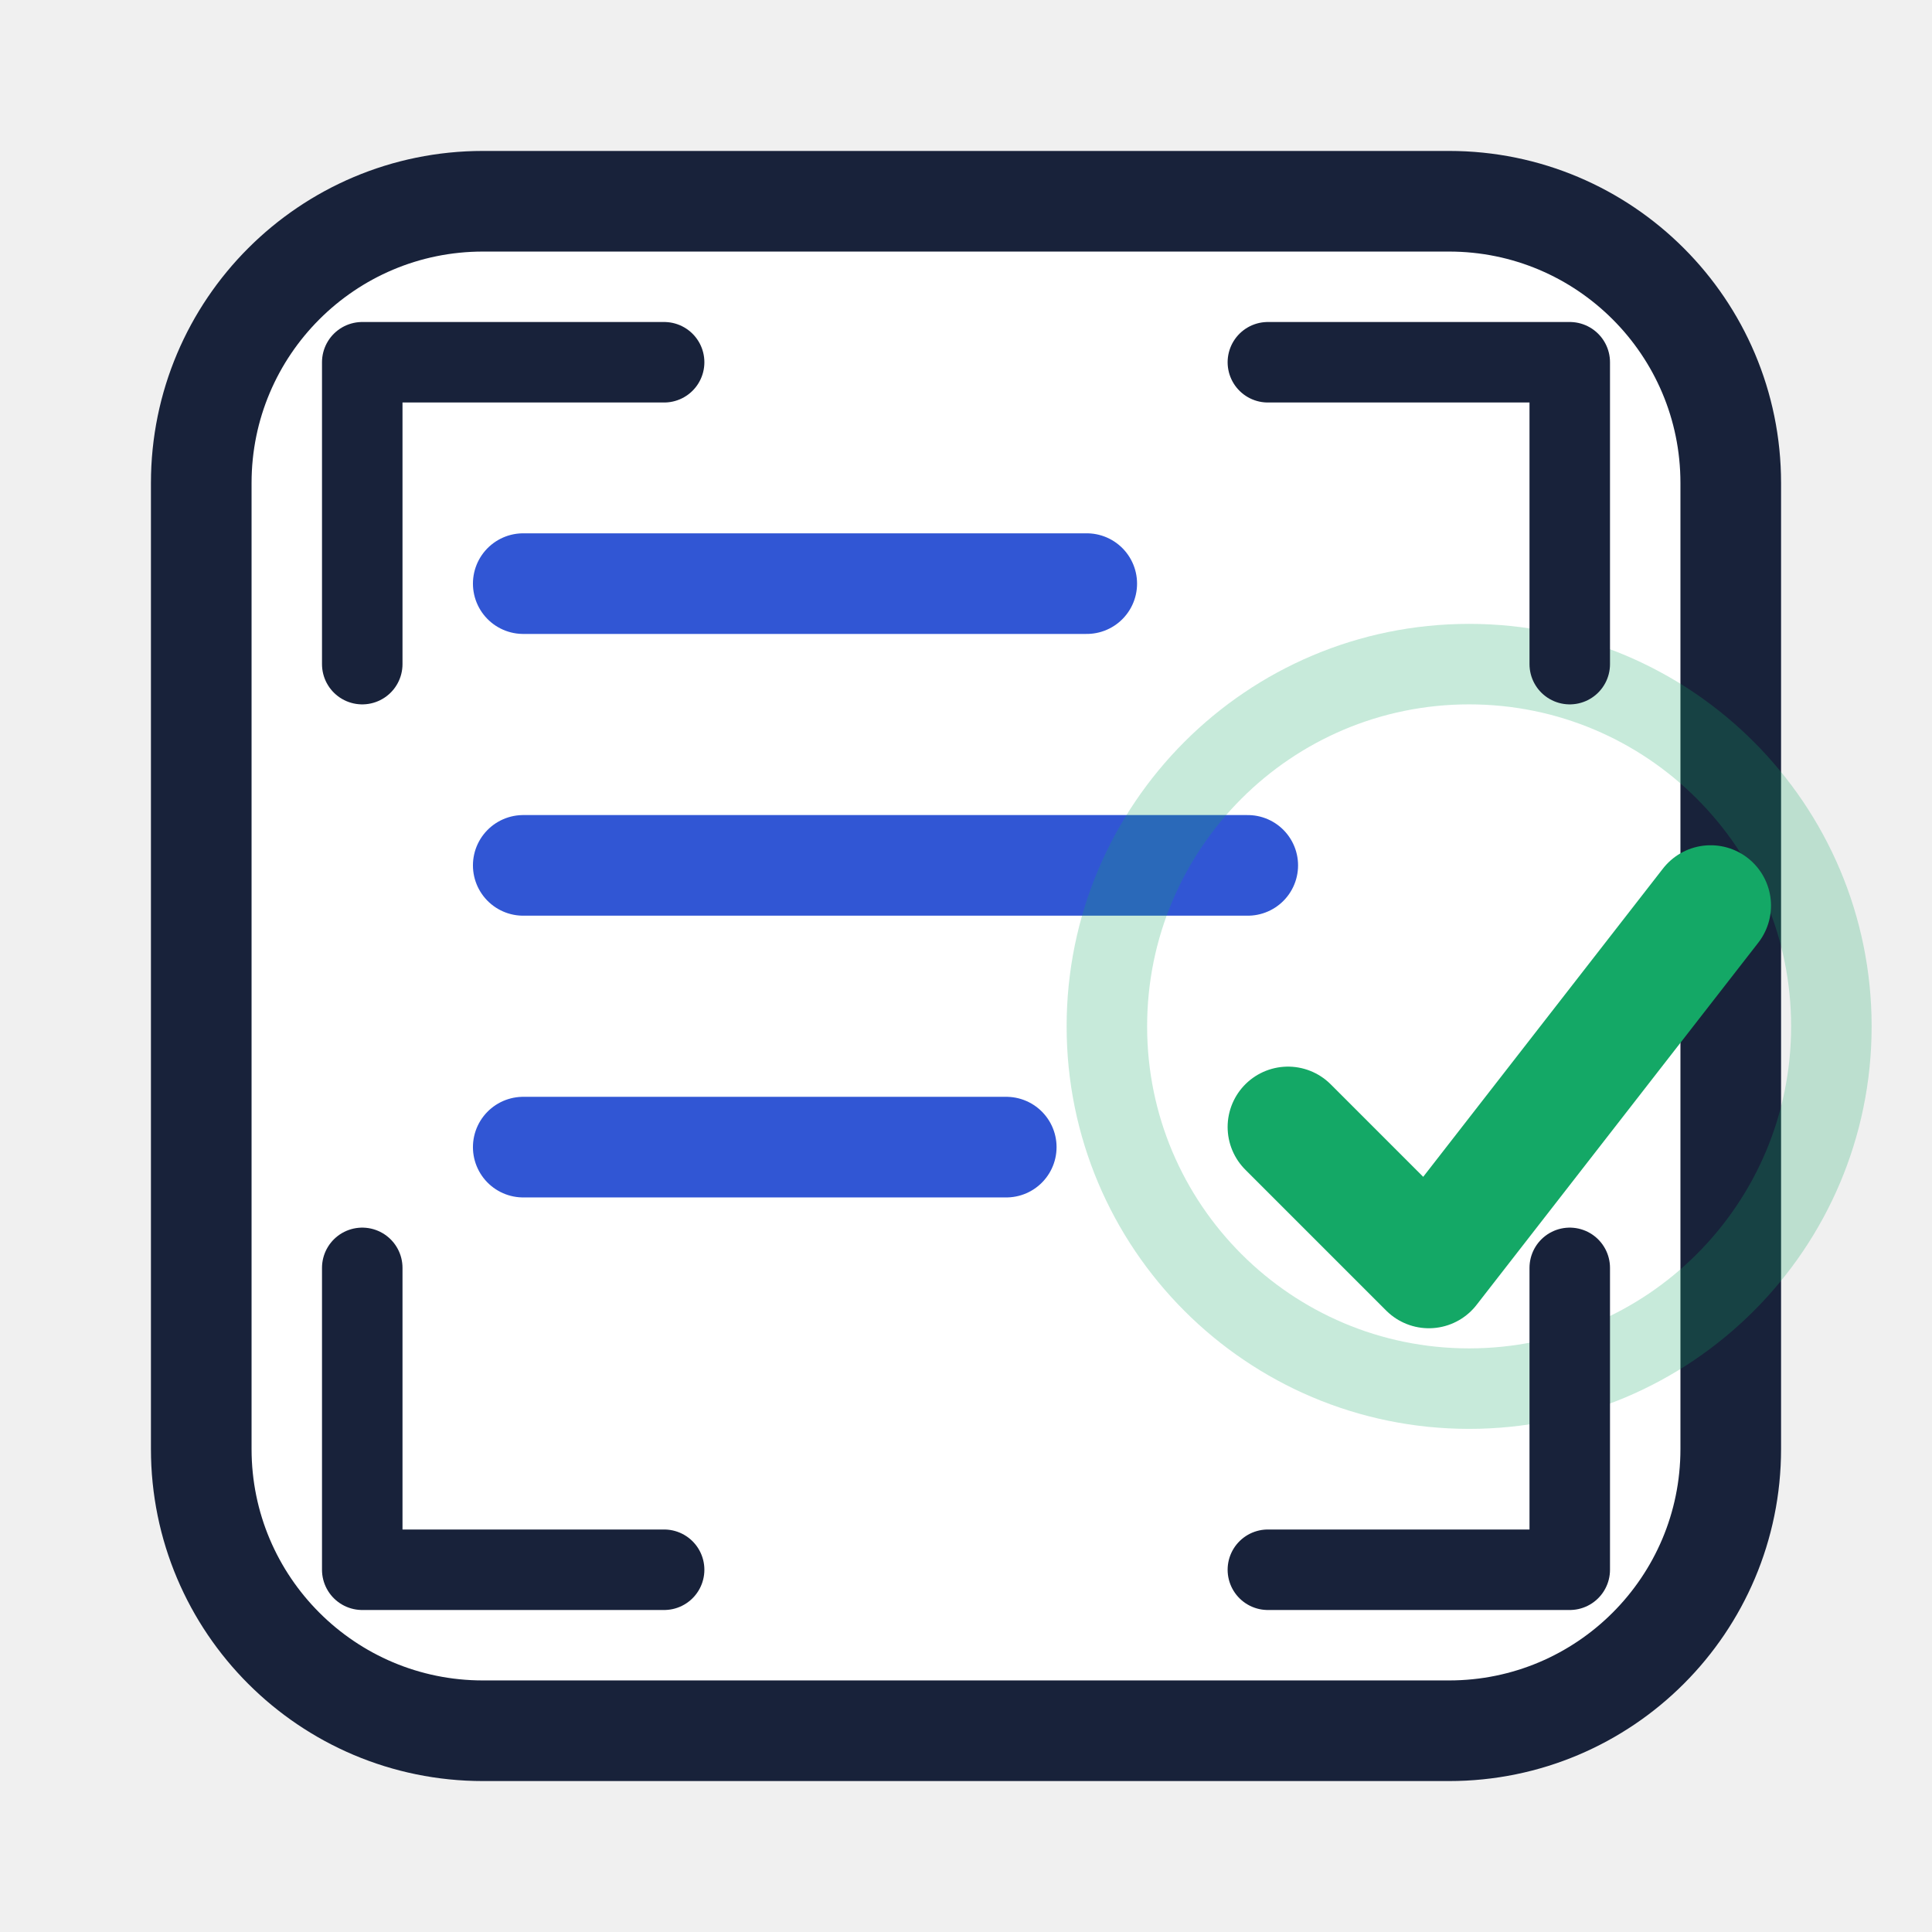
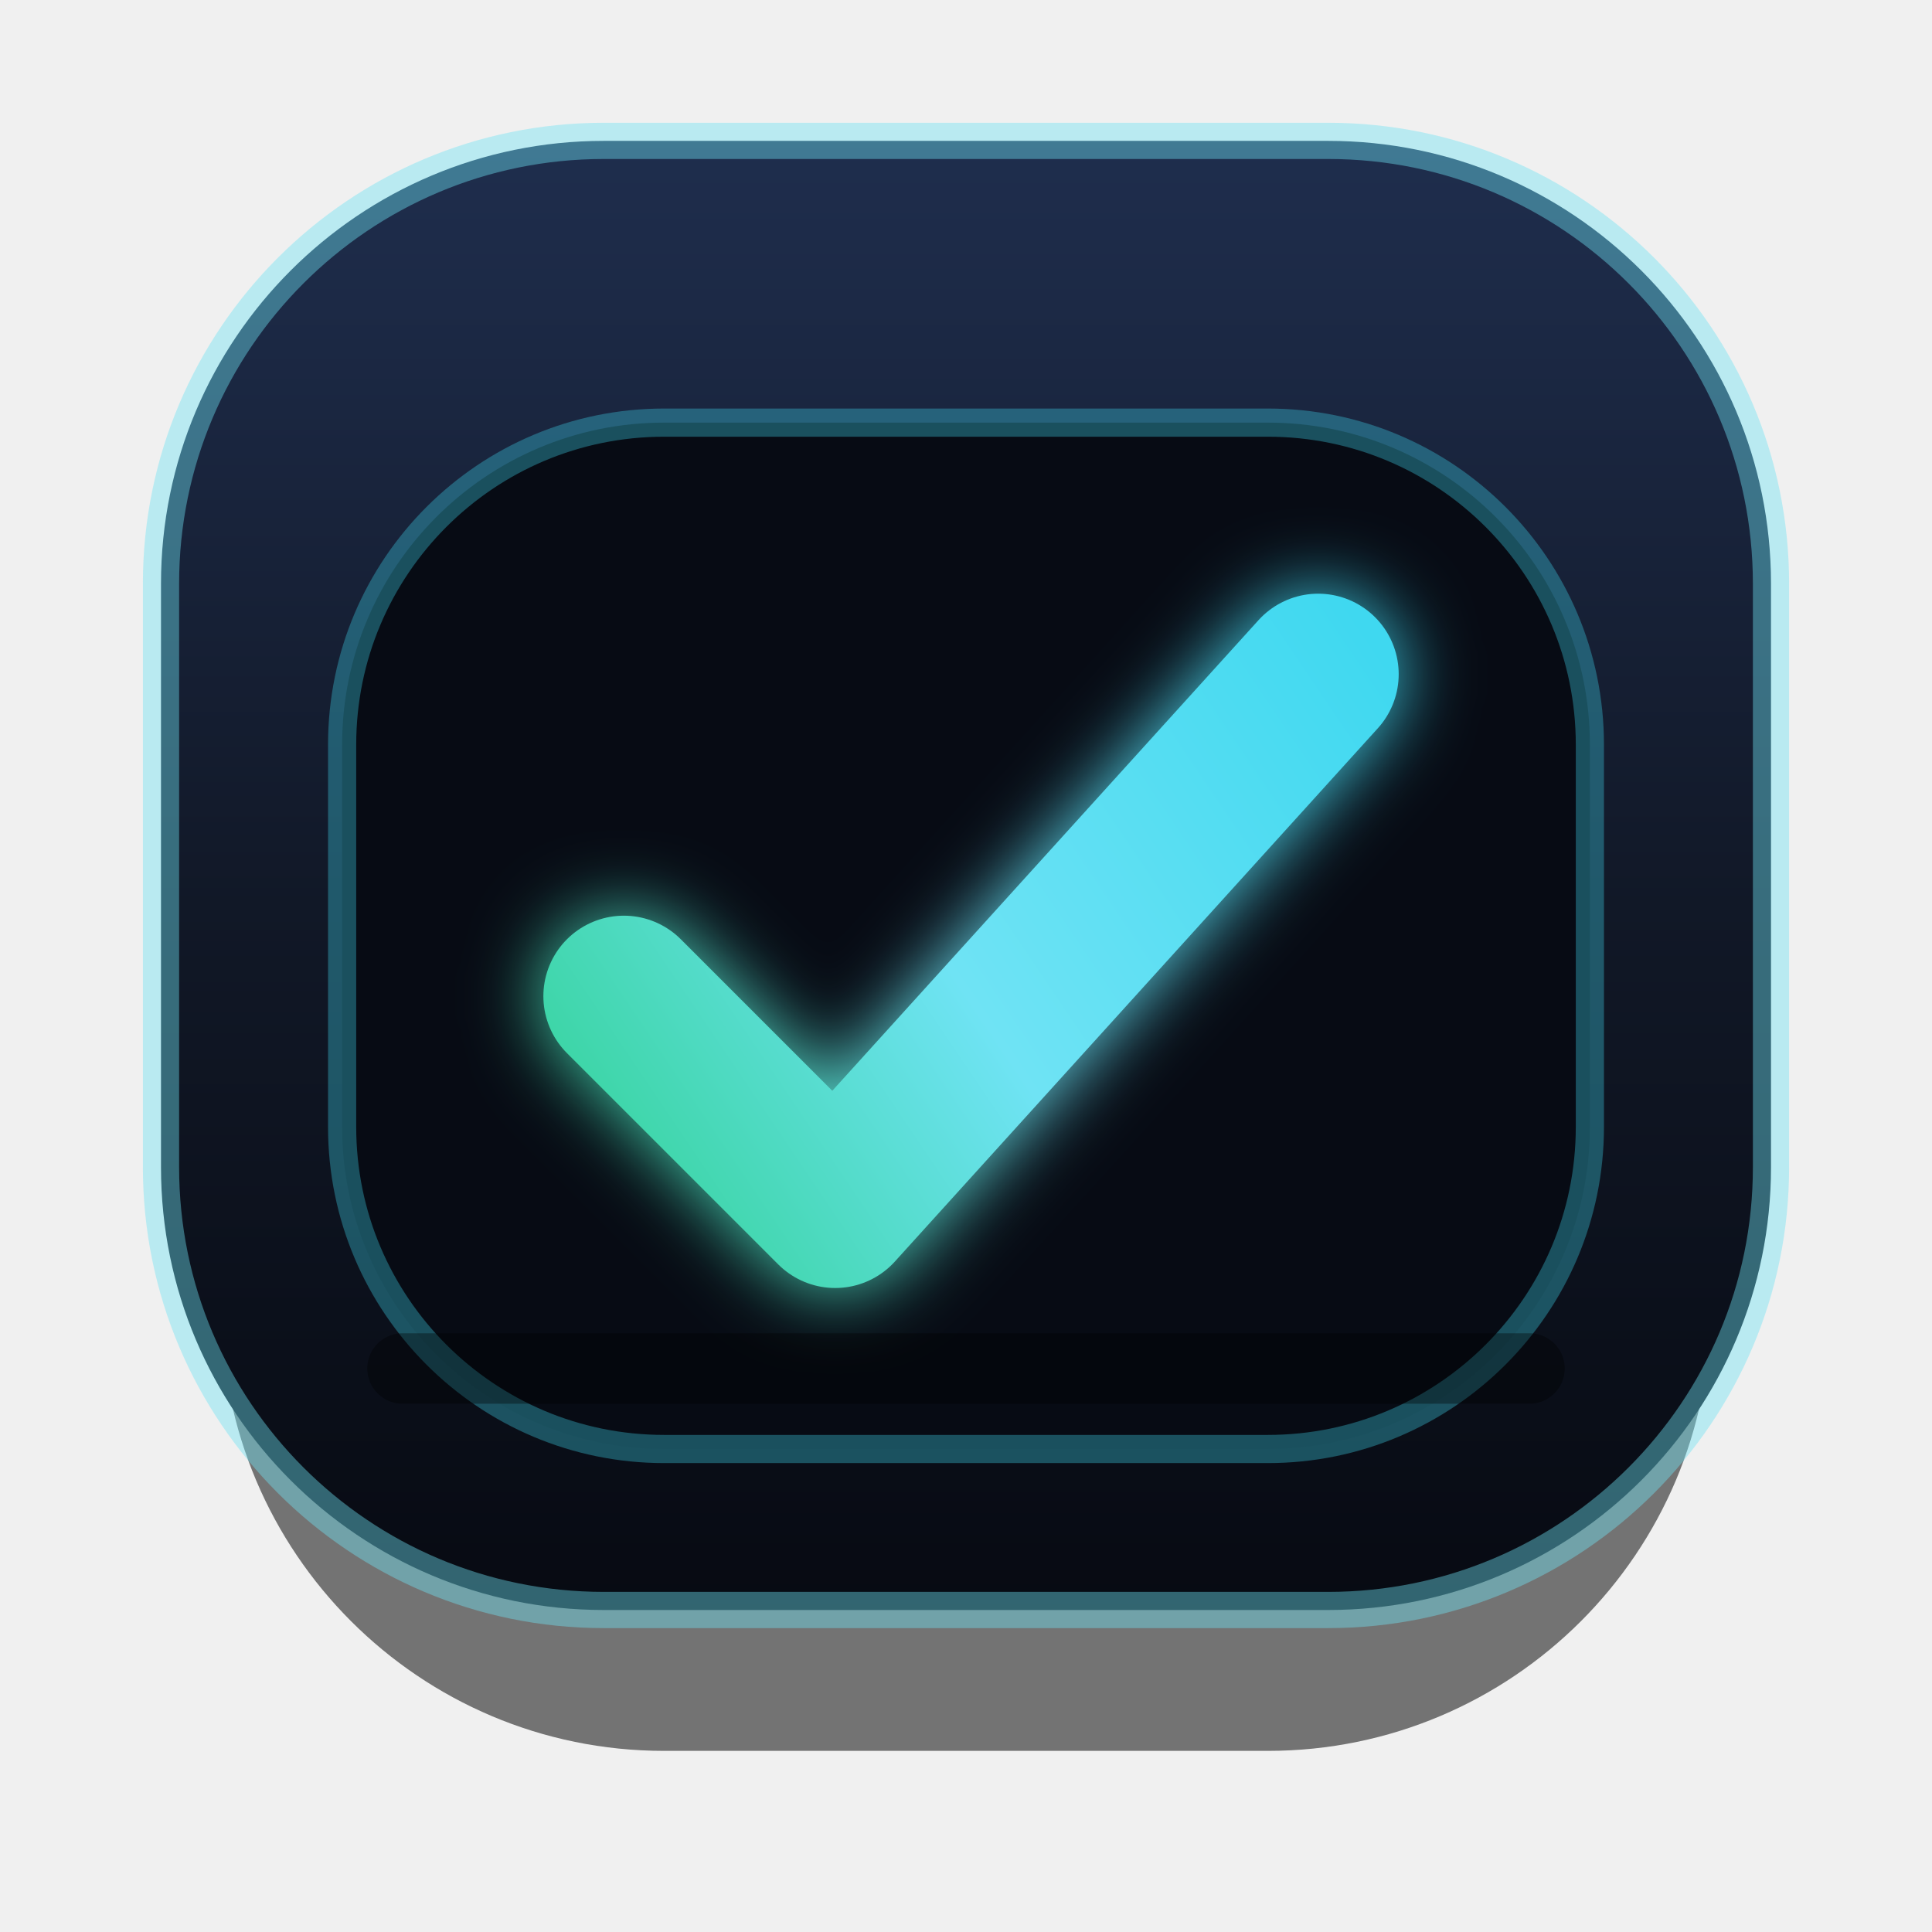
- <svg xmlns="http://www.w3.org/2000/svg" viewBox="0 0 96 96" role="img" aria-label="咔哒标志">
-   <rect x="10" y="10" width="76" height="76" rx="14" fill="#ffffff" stroke="#18223a" stroke-width="5" />
-   <path d="M26 29h28M26 43h36M26 57h24" stroke="#3156d4" stroke-width="5" stroke-linecap="round" />
-   <path d="M64 56l7 7 14-18" fill="none" stroke="#14a866" stroke-width="6" stroke-linecap="round" stroke-linejoin="round" />
-   <circle cx="73" cy="51" r="18" fill="none" stroke="#14a866" stroke-width="4" opacity=".24" />
-   <path d="M18 18h15M18 18v15M78 18H63M78 18v15M18 78V63M18 78h15M78 78H63M78 78V63" stroke="#18223a" stroke-width="4" stroke-linecap="round" />
+ <svg xmlns="http://www.w3.org/2000/svg" viewBox="0 0 96 96" role="img" aria-label="咔哒 Clack 标志">
+   <defs>
+     <linearGradient id="keyBody" x1="0" y1="0" x2="0" y2="1">
+       <stop offset="0" stop-color="#1f2e4e" />
+       <stop offset=".52" stop-color="#111827" />
+       <stop offset="1" stop-color="#070a12" />
+     </linearGradient>
+     <linearGradient id="keyEdge" x1="0" y1="0" x2="1" y2="1">
+       <stop offset="0" stop-color="#6fe3f4" />
+       <stop offset=".5" stop-color="#3fd8f0" />
+       <stop offset="1" stop-color="#2f7bff" />
+     </linearGradient>
+     <linearGradient id="checkInk" x1="29" y1="60" x2="69" y2="33" gradientUnits="userSpaceOnUse">
+       <stop offset="0" stop-color="#34d399" />
+       <stop offset=".45" stop-color="#6fe3f4" />
+       <stop offset="1" stop-color="#3fd8f0" />
+     </linearGradient>
+     <filter id="checkGlow" x="-35%" y="-35%" width="170%" height="170%" color-interpolation-filters="sRGB">
+       <feGaussianBlur stdDeviation="1.9" result="blur" />
+       <feMerge>
+         <feMergeNode in="blur" />
+         <feMergeNode in="SourceGraphic" />
+       </feMerge>
+     </filter>
+   </defs>
+   <rect x="11" y="17" width="74" height="70" rx="22" fill="#000000" opacity=".52" />
+   <rect x="8" y="7" width="80" height="73" rx="22" fill="url(#keyBody)" stroke="#6fe3f4" stroke-opacity=".42" stroke-width="1.8" />
+   <path d="M16 14h64" stroke="url(#keyEdge)" stroke-width="5" stroke-linecap="round" />
+   <rect x="17" y="21" width="62" height="51" rx="16" fill="#070b14" stroke="#3fd8f0" stroke-opacity=".34" stroke-width="1.4" />
+   <path d="M31 49.5l10.5 10.5 24-26.5" fill="none" stroke="url(#checkInk)" stroke-width="8" stroke-linecap="round" stroke-linejoin="round" filter="url(#checkGlow)" />
+   <path d="M20 68h56" stroke="#000000" stroke-width="3.5" stroke-linecap="round" opacity=".36" />
</svg>
